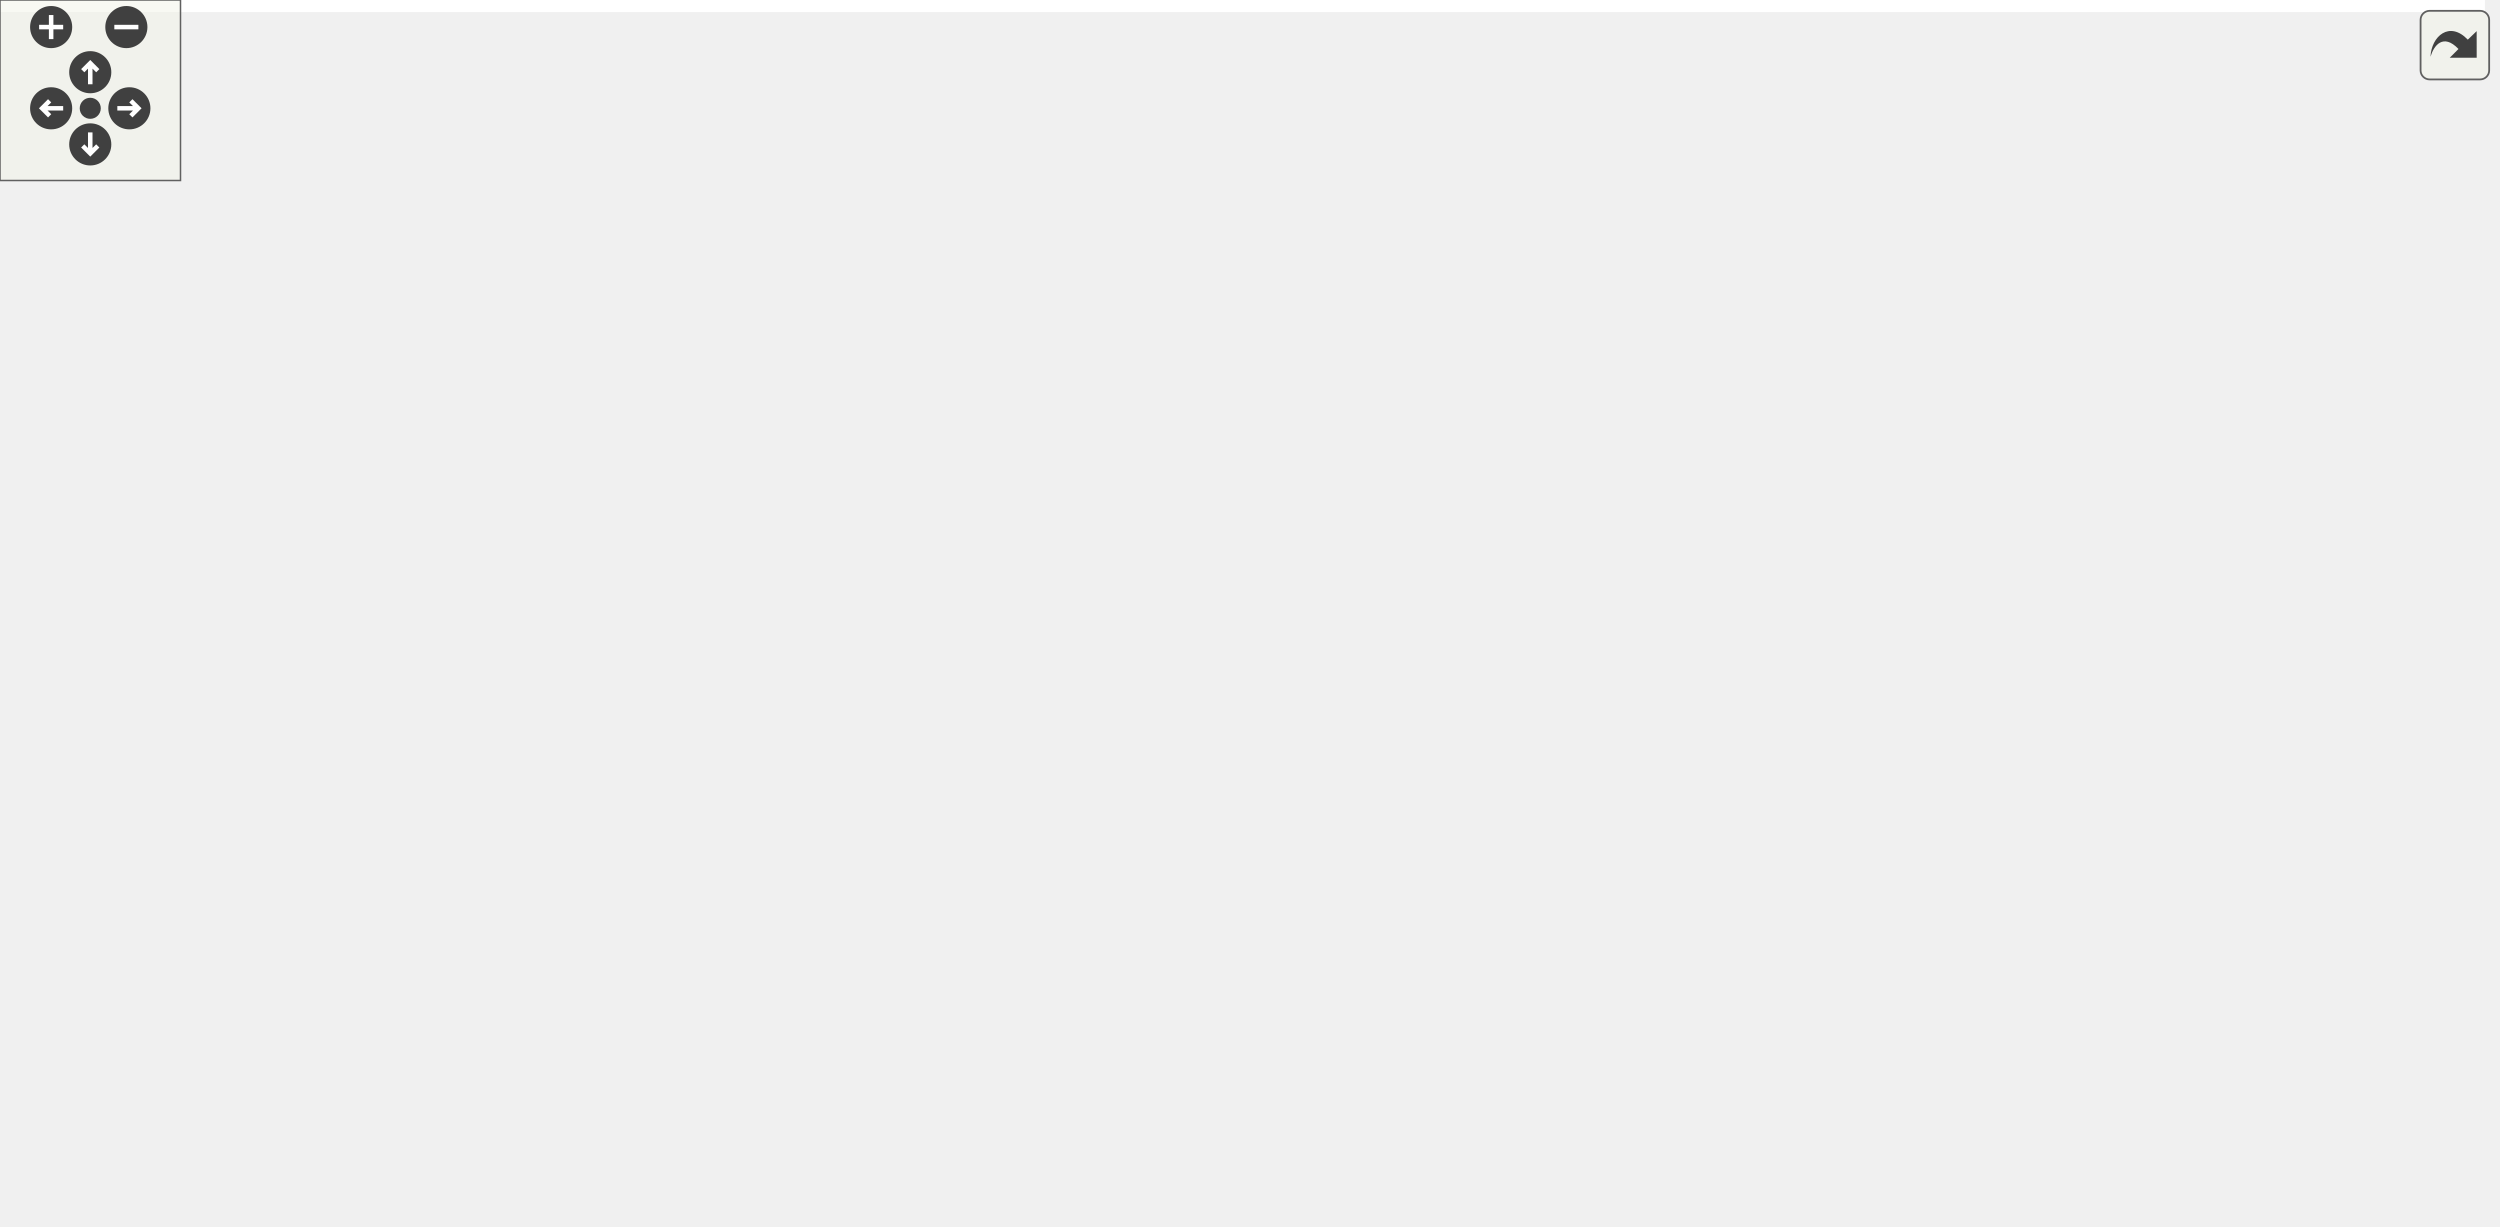
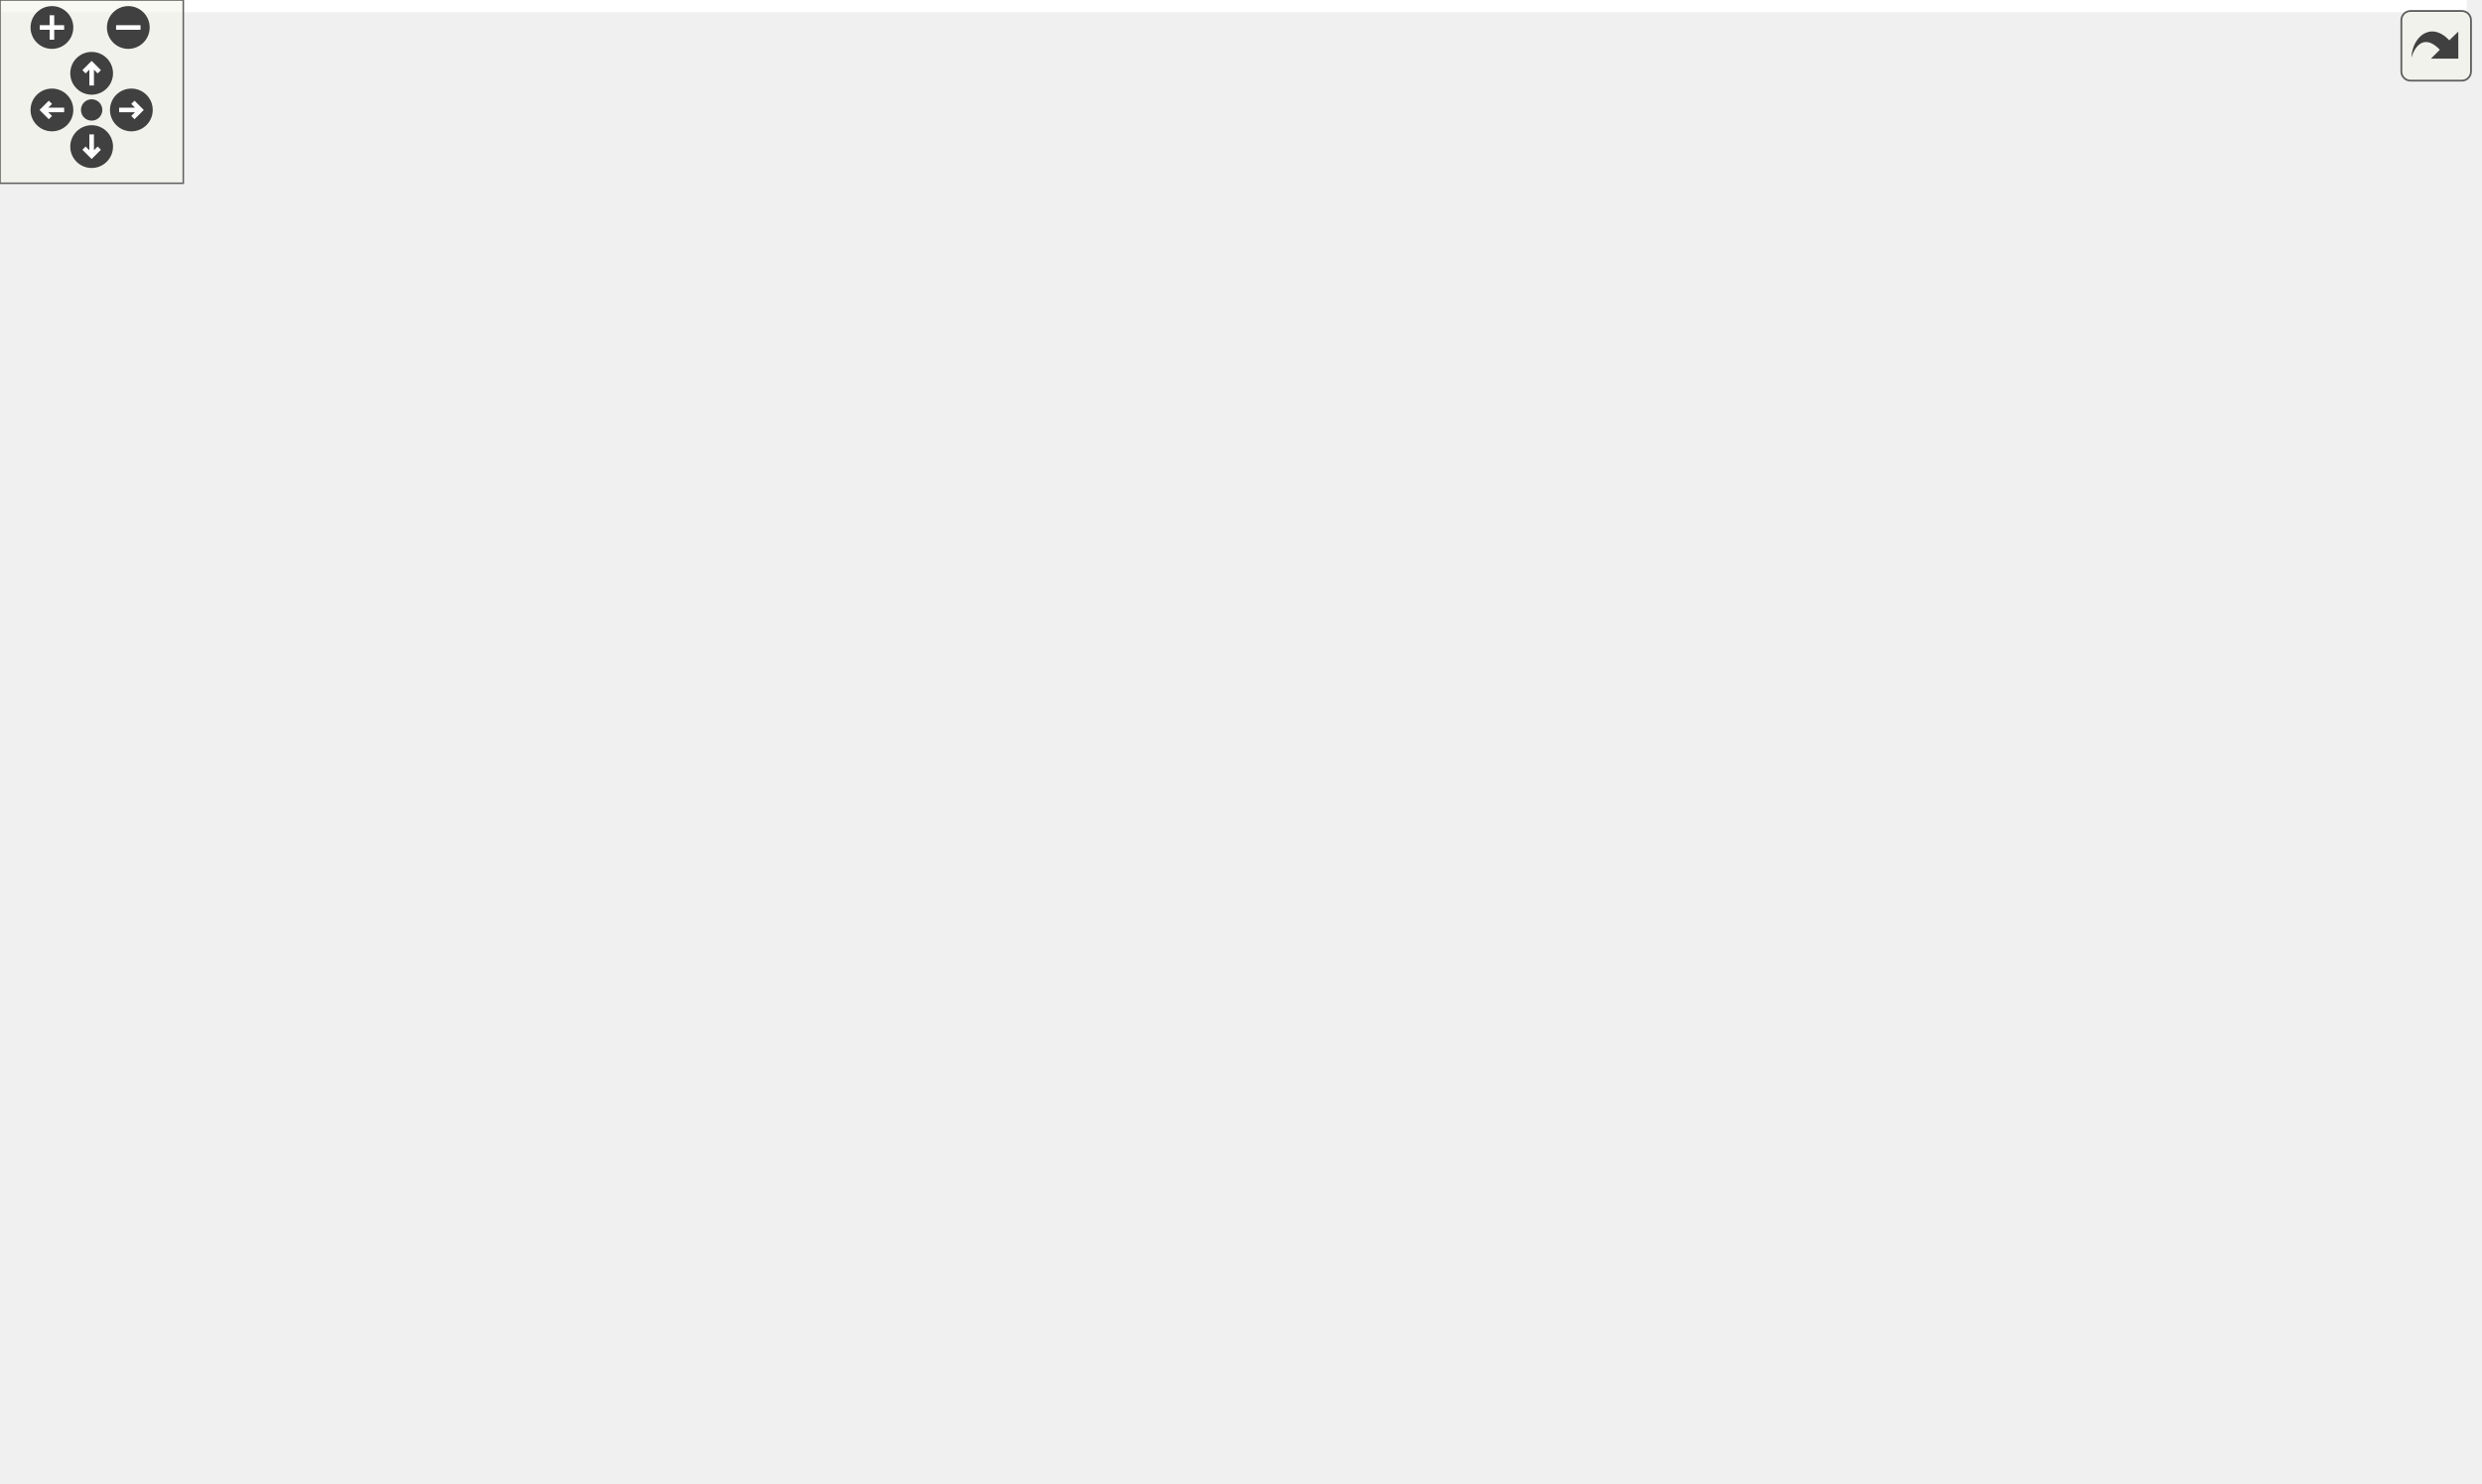
<svg xmlns="http://www.w3.org/2000/svg" xmlns:xlink="http://www.w3.org/1999/xlink" id="main" version="1.1" xml:space="preserve">
  <style type="text/css">
.edge:hover path { stroke: red; }
.edge:hover polygon { stroke: red; fill: red; }
</style>
  <defs>
    <circle id="rim" cx="0" cy="0" r="7" />
    <circle id="rim2" cx="0" cy="0" r="3.5" />
    <g id="zoomPlus">
      <use xlink:href="#rim" fill="#404040">
        <set attributeName="fill" to="#808080" begin="zoomplus.mouseover" end="zoomplus.mouseout" />
      </use>
      <path d="M-4,0h8M0,-4v8" fill="none" stroke="white" stroke-width="1.5" pointer-events="none" />
    </g>
    <g id="zoomMin">
      <use xlink:href="#rim" fill="#404040">
        <set attributeName="fill" to="#808080" begin="zoomminus.mouseover" end="zoomminus.mouseout" />
      </use>
      <path d="M-4,0h8" fill="none" stroke="white" stroke-width="1.5" pointer-events="none" />
    </g>
    <g id="dirArrow">
      <path fill="none" stroke="white" stroke-width="1.5" d="M0,-3.0v7 M-2.5,-0.5L0,-3.0L2.5,-0.5" />
    </g>
    <g id="resetDef">
      <use xlink:href="#rim2" fill="#404040">
        <set attributeName="fill" to="#808080" begin="reset.mouseover" end="reset.mouseout" />
      </use>
    </g>
  </defs>
  <svg id="graph" class="graph">
    <g id="viewport">
-       <polygon fill="white" stroke="transparent" points="-4,4 -4,-347 826,-347 826,4 -4,4" />
+       <polygon fill="white" stroke="transparent" points="-4,4 -4,-425 807.5,-425 807.5,4 -4,4" />
      <g id="node1" class="node">
        <g id="a_node1">
          <a xlink:title=" ">
-             <polygon fill="#bfbfbf" stroke="black" points="475.5,-301.5 475.5,-342.5 619.5,-342.5 619.5,-301.5 475.5,-301.5" />
-             <text text-anchor="start" x="483.5" y="-330.5" font-family="Helvetica,sans-Serif" font-size="10.00">include/cppuddle/executor</text>
-             <text text-anchor="start" x="483.5" y="-319.5" font-family="Helvetica,sans-Serif" font-size="10.00">_recycling/executor_pools</text>
-             <text text-anchor="middle" x="547.5" y="-308.5" font-family="Helvetica,sans-Serif" font-size="10.00">_interface.hpp</text>
+             <polygon fill="#bfbfbf" stroke="black" points="404,-379.5 404,-420.5 548,-420.5 548,-379.5 404,-379.5" />
+             <text text-anchor="start" x="412" y="-408.5" font-family="Helvetica,sans-Serif" font-size="10.00">include/cppuddle/executor</text>
+             <text text-anchor="start" x="412" y="-397.5" font-family="Helvetica,sans-Serif" font-size="10.00">_recycling/executor_pools</text>
+             <text text-anchor="middle" x="476" y="-386.5" font-family="Helvetica,sans-Serif" font-size="10.00">_interface.hpp</text>
          </a>
        </g>
      </g>
      <g id="node2" class="node">
        <g id="a_node2">
+           <a xlink:href="kokkos__aggregation__util_8hpp.html" target="_top" xlink:title=" ">
+             <polygon fill="white" stroke="black" points="0,-0.5 0,-41.5 136,-41.5 136,-0.5 0,-0.5" />
+             <text text-anchor="start" x="8" y="-29.5" font-family="Helvetica,sans-Serif" font-size="10.00">include/cppuddle/kernel</text>
+             <text text-anchor="start" x="8" y="-18.5" font-family="Helvetica,sans-Serif" font-size="10.00">_aggregation/util/kokkos</text>
+             <text text-anchor="middle" x="68" y="-7.5" font-family="Helvetica,sans-Serif" font-size="10.00">_aggregation_util.hpp</text>
+           </a>
+         </g>
+       </g>
+       <g id="edge1" class="edge">
+         <path fill="none" stroke="midnightblue" d="M393.78,-388.03C263.94,-368.37 26,-321.86 26,-245 26,-245 26,-245 26,-165 26,-119.46 45.85,-68.95 58.26,-41.82" />
+         <polygon fill="midnightblue" stroke="midnightblue" points="393.29,-391.49 403.7,-389.51 394.33,-384.57 393.29,-391.49" />
+       </g>
+       <g id="node3" class="node">
+         <g id="a_node3">
          <a xlink:href="aggregation__executors__and__allocators_8hpp.html" target="_top" xlink:title=" ">
-             <polygon fill="white" stroke="black" points="293,-223.5 293,-264.5 466,-264.5 466,-223.5 293,-223.5" />
-             <text text-anchor="start" x="301" y="-252.5" font-family="Helvetica,sans-Serif" font-size="10.00">include/cppuddle/kernel</text>
-             <text text-anchor="start" x="301" y="-241.5" font-family="Helvetica,sans-Serif" font-size="10.00">_aggregation/detail/aggregation</text>
-             <text text-anchor="middle" x="379.5" y="-230.5" font-family="Helvetica,sans-Serif" font-size="10.00">_executors_and_allocators.hpp</text>
-           </a>
-         </g>
-       </g>
-       <g id="edge1" class="edge">
-         <path fill="none" stroke="midnightblue" d="M494.87,-297.19C471.62,-286.67 444.64,-274.47 422.62,-264.51" />
-         <polygon fill="midnightblue" stroke="midnightblue" points="493.68,-300.5 504.24,-301.43 496.57,-294.12 493.68,-300.5" />
+             <polygon fill="white" stroke="black" points="274.5,-301.5 274.5,-342.5 447.5,-342.5 447.5,-301.5 274.5,-301.5" />
+             <text text-anchor="start" x="282.5" y="-330.5" font-family="Helvetica,sans-Serif" font-size="10.00">include/cppuddle/kernel</text>
+             <text text-anchor="start" x="282.5" y="-319.5" font-family="Helvetica,sans-Serif" font-size="10.00">_aggregation/detail/aggregation</text>
+             <text text-anchor="middle" x="361" y="-308.5" font-family="Helvetica,sans-Serif" font-size="10.00">_executors_and_allocators.hpp</text>
+           </a>
+         </g>
+       </g>
+       <g id="edge2" class="edge">
+         <path fill="none" stroke="midnightblue" d="M437.62,-373.64C422.26,-363.49 404.85,-351.98 390.51,-342.51" />
+         <polygon fill="midnightblue" stroke="midnightblue" points="436.11,-376.83 446.38,-379.43 439.97,-370.99 436.11,-376.83" />
+       </g>
+       <g id="node9" class="node">
+         <g id="a_node9">
+           <a xlink:href="work__aggregation__test_8cpp.html" target="_top" xlink:title=" ">
+             <polygon fill="white" stroke="black" points="483.5,-78.5 483.5,-108.5 614.5,-108.5 614.5,-78.5 483.5,-78.5" />
+             <text text-anchor="start" x="491.5" y="-96.5" font-family="Helvetica,sans-Serif" font-size="10.00">tests/work_aggregation</text>
+             <text text-anchor="middle" x="549" y="-85.5" font-family="Helvetica,sans-Serif" font-size="10.00">_test.cpp</text>
+           </a>
+         </g>
+       </g>
+       <g id="edge14" class="edge">
+         <path fill="none" stroke="midnightblue" d="M481.24,-369.31C484.81,-349.82 489.81,-323.81 495,-301 511.52,-228.37 535.39,-142.49 544.88,-108.94" />
+         <polygon fill="midnightblue" stroke="midnightblue" points="477.75,-368.94 479.42,-379.4 484.64,-370.18 477.75,-368.94" />
+       </g>
+       <g id="node10" class="node">
+         <g id="a_node10">
+           <a xlink:href="stream__manager_8hpp.html" target="_top" xlink:title=" ">
+             <polygon fill="white" stroke="black" points="504,-312.5 504,-331.5 662,-331.5 662,-312.5 504,-312.5" />
+             <text text-anchor="middle" x="583" y="-319.5" font-family="Helvetica,sans-Serif" font-size="10.00">include/stream_manager.hpp</text>
+           </a>
+         </g>
+       </g>
+       <g id="edge11" class="edge">
+         <path fill="none" stroke="midnightblue" d="M511.77,-373.59C532.27,-359.03 556.69,-341.69 570.96,-331.55" />
+         <polygon fill="midnightblue" stroke="midnightblue" points="509.68,-370.78 503.56,-379.43 513.73,-376.49 509.68,-370.78" />
+       </g>
+       <g id="node11" class="node">
+         <g id="a_node11">
+           <a xlink:href="stream__test_8hpp.html" target="_top" xlink:title=" ">
+             <polygon fill="white" stroke="black" points="680.5,-312.5 680.5,-331.5 803.5,-331.5 803.5,-312.5 680.5,-312.5" />
+             <text text-anchor="middle" x="742" y="-319.5" font-family="Helvetica,sans-Serif" font-size="10.00">tests/stream_test.hpp</text>
+           </a>
+         </g>
+       </g>
+       <g id="edge12" class="edge">
+         <path fill="none" stroke="midnightblue" d="M554.21,-376.65C607.13,-361.53 674.08,-342.41 712.07,-331.55" />
+         <polygon fill="midnightblue" stroke="midnightblue" points="553.16,-373.32 544.5,-379.43 555.08,-380.05 553.16,-373.32" />
+       </g>
+       <g id="node4" class="node">
+         <g id="a_node4">
+           <a xlink:href="aggregation__executor__pools_8hpp.html" target="_top" xlink:title=" ">
+             <polygon fill="white" stroke="black" points="200.5,-223.5 200.5,-264.5 373.5,-264.5 373.5,-223.5 200.5,-223.5" />
+             <text text-anchor="start" x="208.5" y="-252.5" font-family="Helvetica,sans-Serif" font-size="10.00">include/cppuddle/kernel</text>
+             <text text-anchor="start" x="208.5" y="-241.5" font-family="Helvetica,sans-Serif" font-size="10.00">_aggregation/detail/aggregation</text>
+             <text text-anchor="middle" x="287" y="-230.5" font-family="Helvetica,sans-Serif" font-size="10.00">_executor_pools.hpp</text>
+           </a>
+         </g>
+       </g>
+       <g id="edge3" class="edge">
+         <path fill="none" stroke="midnightblue" d="M334.91,-294.2C325.38,-284.42 314.79,-273.54 305.99,-264.51" />
+         <polygon fill="midnightblue" stroke="midnightblue" points="332.46,-296.71 341.94,-301.43 337.47,-291.82 332.46,-296.71" />
+       </g>
+       <g id="node5" class="node">
+         <g id="a_node5">
+           <a xlink:href="kernel__aggregation__interface_8hpp.html" target="_top" xlink:title=" ">
+             <polygon fill="white" stroke="black" points="235.5,-145.5 235.5,-186.5 412.5,-186.5 412.5,-145.5 235.5,-145.5" />
+             <text text-anchor="start" x="243.5" y="-174.5" font-family="Helvetica,sans-Serif" font-size="10.00">include/cppuddle/kernel</text>
+             <text text-anchor="start" x="243.5" y="-163.5" font-family="Helvetica,sans-Serif" font-size="10.00">_aggregation/kernel_aggregation</text>
+             <text text-anchor="middle" x="324" y="-152.5" font-family="Helvetica,sans-Serif" font-size="10.00">_interface.hpp</text>
+           </a>
+         </g>
+       </g>
+       <g id="edge10" class="edge">
+         <path fill="none" stroke="midnightblue" d="M376.19,-291.97C384.51,-271.99 391.41,-245.16 382,-223 375.87,-208.57 364.01,-196.05 352.59,-186.53" />
+         <polygon fill="midnightblue" stroke="midnightblue" points="372.96,-290.63 372.05,-301.18 379.34,-293.49 372.96,-290.63" />
+       </g>
+       <g id="edge4" class="edge">
+         <path fill="none" stroke="midnightblue" d="M301.03,-214.17C305.53,-204.93 310.41,-194.92 314.5,-186.51" />
+         <polygon fill="midnightblue" stroke="midnightblue" points="297.76,-212.9 296.53,-223.43 304.05,-215.97 297.76,-212.9" />
+       </g>
+       <g id="node6" class="node">
+         <g id="a_node6">
+           <a xlink:href="aggregation__manager_8hpp.html" target="_top" xlink:title=" ">
+             <polygon fill="white" stroke="black" points="54.5,-78.5 54.5,-108.5 167.5,-108.5 167.5,-78.5 54.5,-78.5" />
+             <text text-anchor="start" x="62.5" y="-96.5" font-family="Helvetica,sans-Serif" font-size="10.00">include/aggregation</text>
+             <text text-anchor="middle" x="111" y="-85.5" font-family="Helvetica,sans-Serif" font-size="10.00">_manager.hpp</text>
+           </a>
+         </g>
+       </g>
+       <g id="edge5" class="edge">
+         <path fill="none" stroke="midnightblue" d="M255.23,-142.24C221.79,-131.17 182.65,-118.22 153.59,-108.6" />
+         <polygon fill="midnightblue" stroke="midnightblue" points="254.36,-145.64 264.95,-145.46 256.56,-138.99 254.36,-145.64" />
+       </g>
+       <g id="node7" class="node">
+         <g id="a_node7">
+           <a xlink:href="work__aggregation__cpu__triad_8cpp.html" target="_top" xlink:title=" ">
+             <polygon fill="white" stroke="black" points="185.5,-78.5 185.5,-108.5 316.5,-108.5 316.5,-78.5 185.5,-78.5" />
+             <text text-anchor="start" x="193.5" y="-96.5" font-family="Helvetica,sans-Serif" font-size="10.00">tests/work_aggregation</text>
+             <text text-anchor="middle" x="251" y="-85.5" font-family="Helvetica,sans-Serif" font-size="10.00">_cpu_triad.cpp</text>
+           </a>
+         </g>
+       </g>
+       <g id="edge7" class="edge">
+         <path fill="none" stroke="midnightblue" d="M296.36,-138.31C286.02,-128.32 274.66,-117.35 265.9,-108.89" />
+         <polygon fill="midnightblue" stroke="midnightblue" points="294.04,-140.93 303.67,-145.36 298.9,-135.9 294.04,-140.93" />
      </g>
      <g id="node8" class="node">
        <g id="a_node8">
-           <a xlink:href="work__aggregation__test_8cpp.html" target="_top" xlink:title=" ">
-             <polygon fill="white" stroke="black" points="429,-0.5 429,-30.5 560,-30.5 560,-0.5 429,-0.5" />
-             <text text-anchor="start" x="437" y="-18.5" font-family="Helvetica,sans-Serif" font-size="10.00">tests/work_aggregation</text>
-             <text text-anchor="middle" x="494.5" y="-7.5" font-family="Helvetica,sans-Serif" font-size="10.00">_test.cpp</text>
-           </a>
-         </g>
-       </g>
-       <g id="edge12" class="edge">
-         <path fill="none" stroke="midnightblue" d="M526.94,-292.92C521.66,-284.36 516.6,-274.64 513.5,-265 486.03,-179.52 490.61,-69.35 493.33,-30.67" />
-         <polygon fill="midnightblue" stroke="midnightblue" points="524.05,-294.91 532.44,-301.38 529.92,-291.09 524.05,-294.91" />
-       </g>
-       <g id="node9" class="node">
-         <g id="a_node9">
-           <a xlink:href="stream__manager_8hpp.html" target="_top" xlink:title=" ">
-             <polygon fill="white" stroke="black" points="522.5,-234.5 522.5,-253.5 680.5,-253.5 680.5,-234.5 522.5,-234.5" />
-             <text text-anchor="middle" x="601.5" y="-241.5" font-family="Helvetica,sans-Serif" font-size="10.00">include/stream_manager.hpp</text>
-           </a>
-         </g>
+           <a xlink:href="work__aggregation__cuda__triad_8cpp.html" target="_top" xlink:title=" ">
+             <polygon fill="white" stroke="black" points="334.5,-78.5 334.5,-108.5 465.5,-108.5 465.5,-78.5 334.5,-78.5" />
+             <text text-anchor="start" x="342.5" y="-96.5" font-family="Helvetica,sans-Serif" font-size="10.00">tests/work_aggregation</text>
+             <text text-anchor="middle" x="400" y="-85.5" font-family="Helvetica,sans-Serif" font-size="10.00">_cuda_triad.cpp</text>
+           </a>
+         </g>
+       </g>
+       <g id="edge8" class="edge">
+         <path fill="none" stroke="midnightblue" d="M352.77,-138.31C363.54,-128.32 375.36,-117.35 384.49,-108.89" />
+         <polygon fill="midnightblue" stroke="midnightblue" points="350.12,-135.99 345.17,-145.36 354.88,-141.13 350.12,-135.99" />
      </g>
      <g id="edge9" class="edge">
-         <path fill="none" stroke="midnightblue" d="M567.36,-293.04C577.31,-279.05 588.64,-263.1 595.42,-253.55" />
-         <polygon fill="midnightblue" stroke="midnightblue" points="564.35,-291.25 561.41,-301.43 570.05,-295.3 564.35,-291.25" />
-       </g>
-       <g id="node10" class="node">
-         <g id="a_node10">
-           <a xlink:href="stream__test_8hpp.html" target="_top" xlink:title=" ">
-             <polygon fill="white" stroke="black" points="699,-234.5 699,-253.5 822,-253.5 822,-234.5 699,-234.5" />
-             <text text-anchor="middle" x="760.5" y="-241.5" font-family="Helvetica,sans-Serif" font-size="10.00">tests/stream_test.hpp</text>
-           </a>
-         </g>
-       </g>
-       <g id="edge10" class="edge">
-         <path fill="none" stroke="midnightblue" d="M611.98,-297.99C654.06,-282.98 706.55,-264.25 736.53,-253.55" />
-         <polygon fill="midnightblue" stroke="midnightblue" points="610.59,-294.77 602.35,-301.43 612.95,-301.36 610.59,-294.77" />
-       </g>
-       <g id="node3" class="node">
-         <g id="a_node3">
-           <a xlink:href="aggregation__executor__pools_8hpp.html" target="_top" xlink:title=" ">
-             <polygon fill="white" stroke="black" points="198,-145.5 198,-186.5 371,-186.5 371,-145.5 198,-145.5" />
-             <text text-anchor="start" x="206" y="-174.5" font-family="Helvetica,sans-Serif" font-size="10.00">include/cppuddle/kernel</text>
-             <text text-anchor="start" x="206" y="-163.5" font-family="Helvetica,sans-Serif" font-size="10.00">_aggregation/detail/aggregation</text>
-             <text text-anchor="middle" x="284.5" y="-152.5" font-family="Helvetica,sans-Serif" font-size="10.00">_executor_pools.hpp</text>
-           </a>
-         </g>
-       </g>
-       <g id="edge2" class="edge">
-         <path fill="none" stroke="midnightblue" d="M347.08,-217.06C334.57,-207.06 320.51,-195.8 308.88,-186.51" />
-         <polygon fill="midnightblue" stroke="midnightblue" points="345.04,-219.91 355.04,-223.43 349.41,-214.45 345.04,-219.91" />
-       </g>
-       <g id="node4" class="node">
-         <g id="a_node4">
-           <a xlink:href="kernel__aggregation__interface_8hpp.html" target="_top" xlink:title=" ">
-             <polygon fill="white" stroke="black" points="236,-67.5 236,-108.5 413,-108.5 413,-67.5 236,-67.5" />
-             <text text-anchor="start" x="244" y="-96.5" font-family="Helvetica,sans-Serif" font-size="10.00">include/cppuddle/kernel</text>
-             <text text-anchor="start" x="244" y="-85.5" font-family="Helvetica,sans-Serif" font-size="10.00">_aggregation/kernel_aggregation</text>
-             <text text-anchor="middle" x="324.5" y="-74.5" font-family="Helvetica,sans-Serif" font-size="10.00">_interface.hpp</text>
-           </a>
-         </g>
-       </g>
-       <g id="edge8" class="edge">
-         <path fill="none" stroke="midnightblue" d="M385.2,-213.29C387.7,-193.25 388.34,-166.63 379.5,-145 373.67,-130.75 362.27,-118.17 351.36,-108.56" />
-         <polygon fill="midnightblue" stroke="midnightblue" points="381.71,-212.98 383.72,-223.38 388.63,-214 381.71,-212.98" />
-       </g>
-       <g id="edge3" class="edge">
-         <path fill="none" stroke="midnightblue" d="M299.52,-136.47C304.42,-127.14 309.76,-117.01 314.23,-108.51" />
-         <polygon fill="midnightblue" stroke="midnightblue" points="296.36,-134.95 294.8,-145.43 302.56,-138.21 296.36,-134.95" />
-       </g>
-       <g id="node5" class="node">
-         <g id="a_node5">
-           <a xlink:href="aggregation__manager_8hpp.html" target="_top" xlink:title=" ">
-             <polygon fill="white" stroke="black" points="0,-0.5 0,-30.5 113,-30.5 113,-0.5 0,-0.5" />
-             <text text-anchor="start" x="8" y="-18.5" font-family="Helvetica,sans-Serif" font-size="10.00">include/aggregation</text>
-             <text text-anchor="middle" x="56.5" y="-7.5" font-family="Helvetica,sans-Serif" font-size="10.00">_manager.hpp</text>
-           </a>
-         </g>
-       </g>
-       <g id="edge4" class="edge">
-         <path fill="none" stroke="midnightblue" d="M240.4,-64.88C197.81,-53.67 147.36,-40.4 110.09,-30.6" />
-         <polygon fill="midnightblue" stroke="midnightblue" points="239.64,-68.3 250.2,-67.46 241.42,-61.53 239.64,-68.3" />
-       </g>
-       <g id="node6" class="node">
-         <g id="a_node6">
-           <a xlink:href="work__aggregation__cpu__triad_8cpp.html" target="_top" xlink:title=" ">
-             <polygon fill="white" stroke="black" points="131,-0.5 131,-30.5 262,-30.5 262,-0.5 131,-0.5" />
-             <text text-anchor="start" x="139" y="-18.5" font-family="Helvetica,sans-Serif" font-size="10.00">tests/work_aggregation</text>
-             <text text-anchor="middle" x="196.5" y="-7.5" font-family="Helvetica,sans-Serif" font-size="10.00">_cpu_triad.cpp</text>
-           </a>
-         </g>
-       </g>
-       <g id="edge5" class="edge">
-         <path fill="none" stroke="midnightblue" d="M279.91,-62.44C260.62,-51.82 238.74,-39.76 222.23,-30.67" />
-         <polygon fill="midnightblue" stroke="midnightblue" points="278.4,-65.6 288.84,-67.36 281.77,-59.47 278.4,-65.6" />
-       </g>
-       <g id="node7" class="node">
-         <g id="a_node7">
-           <a xlink:href="work__aggregation__cuda__triad_8cpp.html" target="_top" xlink:title=" ">
-             <polygon fill="white" stroke="black" points="280,-0.5 280,-30.5 411,-30.5 411,-0.5 280,-0.5" />
-             <text text-anchor="start" x="288" y="-18.5" font-family="Helvetica,sans-Serif" font-size="10.00">tests/work_aggregation</text>
-             <text text-anchor="middle" x="345.5" y="-7.5" font-family="Helvetica,sans-Serif" font-size="10.00">_cuda_triad.cpp</text>
-           </a>
-         </g>
+         <path fill="none" stroke="midnightblue" d="M396.19,-142.38C431.61,-131.28 473.18,-118.26 504.01,-108.6" />
+         <polygon fill="midnightblue" stroke="midnightblue" points="394.87,-139.13 386.38,-145.46 396.97,-145.81 394.87,-139.13" />
      </g>
      <g id="edge6" class="edge">
-         <path fill="none" stroke="midnightblue" d="M333.24,-57.67C335.99,-48.42 338.91,-38.61 341.21,-30.89" />
-         <polygon fill="midnightblue" stroke="midnightblue" points="329.85,-56.78 330.35,-67.36 336.56,-58.78 329.85,-56.78" />
-       </g>
-       <g id="edge7" class="edge">
-         <path fill="none" stroke="midnightblue" d="M381.33,-63.43C407.62,-52.53 437.95,-39.95 460.6,-30.56" />
-         <polygon fill="midnightblue" stroke="midnightblue" points="379.75,-60.3 371.85,-67.36 382.43,-66.76 379.75,-60.3" />
-       </g>
-       <g id="node11" class="node">
-         <g id="a_node11">
+         <path fill="none" stroke="midnightblue" d="M97.09,-69.7C91.56,-60.63 85.27,-50.31 79.95,-41.59" />
+         <polygon fill="midnightblue" stroke="midnightblue" points="94.1,-71.52 102.3,-78.23 100.08,-67.87 94.1,-71.52" />
+       </g>
+       <g id="node12" class="node">
+         <g id="a_node12">
          <a xlink:href="stream__test_8cpp.html" target="_top" xlink:title=" ">
-             <polygon fill="white" stroke="black" points="699.5,-156.5 699.5,-175.5 821.5,-175.5 821.5,-156.5 699.5,-156.5" />
-             <text text-anchor="middle" x="760.5" y="-163.5" font-family="Helvetica,sans-Serif" font-size="10.00">tests/stream_test.cpp</text>
-           </a>
-         </g>
-       </g>
-       <g id="edge11" class="edge">
-         <path fill="none" stroke="midnightblue" d="M760.5,-224.22C760.5,-208.7 760.5,-187.36 760.5,-175.62" />
-         <polygon fill="midnightblue" stroke="midnightblue" points="757,-224.28 760.5,-234.28 764,-224.28 757,-224.28" />
+             <polygon fill="white" stroke="black" points="681,-234.5 681,-253.5 803,-253.5 803,-234.5 681,-234.5" />
+             <text text-anchor="middle" x="742" y="-241.5" font-family="Helvetica,sans-Serif" font-size="10.00">tests/stream_test.cpp</text>
+           </a>
+         </g>
+       </g>
+       <g id="edge13" class="edge">
+         <path fill="none" stroke="midnightblue" d="M742,-302.22C742,-286.7 742,-265.36 742,-253.62" />
+         <polygon fill="midnightblue" stroke="midnightblue" points="738.5,-302.28 742,-312.28 745.5,-302.28 738.5,-302.28" />
      </g>
    </g>
  </svg>
  <g id="navigator" transform="translate(0 0)" fill="#404254">
    <rect fill="#f2f5e9" fill-opacity="0.5" stroke="#606060" stroke-width=".5" x="0" y="0" width="60" height="60" />
    <use id="zoomplus" xlink:href="#zoomPlus" x="17" y="9" />
    <use id="zoomminus" xlink:href="#zoomMin" x="42" y="9" />
    <use id="reset" xlink:href="#resetDef" x="30" y="36" />
    <g id="arrowUp" xlink:href="#dirArrow" transform="translate(30 24)">
      <use xlink:href="#rim" fill="#404040">
        <set attributeName="fill" to="#808080" begin="arrowUp.mouseover" end="arrowUp.mouseout" />
      </use>
      <path fill="none" stroke="white" stroke-width="1.5" d="M0,-3.0v7 M-2.5,-0.5L0,-3.0L2.5,-0.5" />
    </g>
    <g id="arrowRight" xlink:href="#dirArrow" transform="rotate(90) translate(36 -43)">
      <use xlink:href="#rim" fill="#404040">
        <set attributeName="fill" to="#808080" begin="arrowRight.mouseover" end="arrowRight.mouseout" />
      </use>
      <path fill="none" stroke="white" stroke-width="1.5" d="M0,-3.0v7 M-2.5,-0.5L0,-3.0L2.5,-0.5" />
    </g>
    <g id="arrowDown" xlink:href="#dirArrow" transform="rotate(180) translate(-30 -48)">
      <use xlink:href="#rim" fill="#404040">
        <set attributeName="fill" to="#808080" begin="arrowDown.mouseover" end="arrowDown.mouseout" />
      </use>
      <path fill="none" stroke="white" stroke-width="1.5" d="M0,-3.0v7 M-2.5,-0.5L0,-3.0L2.5,-0.5" />
    </g>
    <g id="arrowLeft" xlink:href="#dirArrow" transform="rotate(270) translate(-36 17)">
      <use xlink:href="#rim" fill="#404040">
        <set attributeName="fill" to="#808080" begin="arrowLeft.mouseover" end="arrowLeft.mouseout" />
      </use>
      <path fill="none" stroke="white" stroke-width="1.5" d="M0,-3.0v7 M-2.5,-0.5L0,-3.0L2.5,-0.5" />
    </g>
  </g>
  <svg viewBox="0 0 15 15" width="100%" height="30px" preserveAspectRatio="xMaxYMin meet">
    <g id="arrow_out" transform="scale(0.3 0.3)">
      <a xlink:href="executor__pools__interface_8hpp__dep__incl_org.svg" target="_base">
        <rect id="button" ry="5" rx="5" y="6" x="6" height="38" width="38" fill="#f2f5e9" fill-opacity="0.5" stroke="#606060" stroke-width="1.0" />
        <path id="arrow" d="M 11.5,31.437 C 11.94,20.098 22.043,11.323 32.159,21.979 L 37.069,17.246 C 37.069,17.246 37.088,32 37.088,32 L 22.16,31.978 C 22.16,31.978 26.998,27.14 26.998,27.14 C 18.529,18.264 13.292,25.23 11.5,31.437 z" style="fill:#404040;" />
      </a>
    </g>
  </svg>
</svg>
